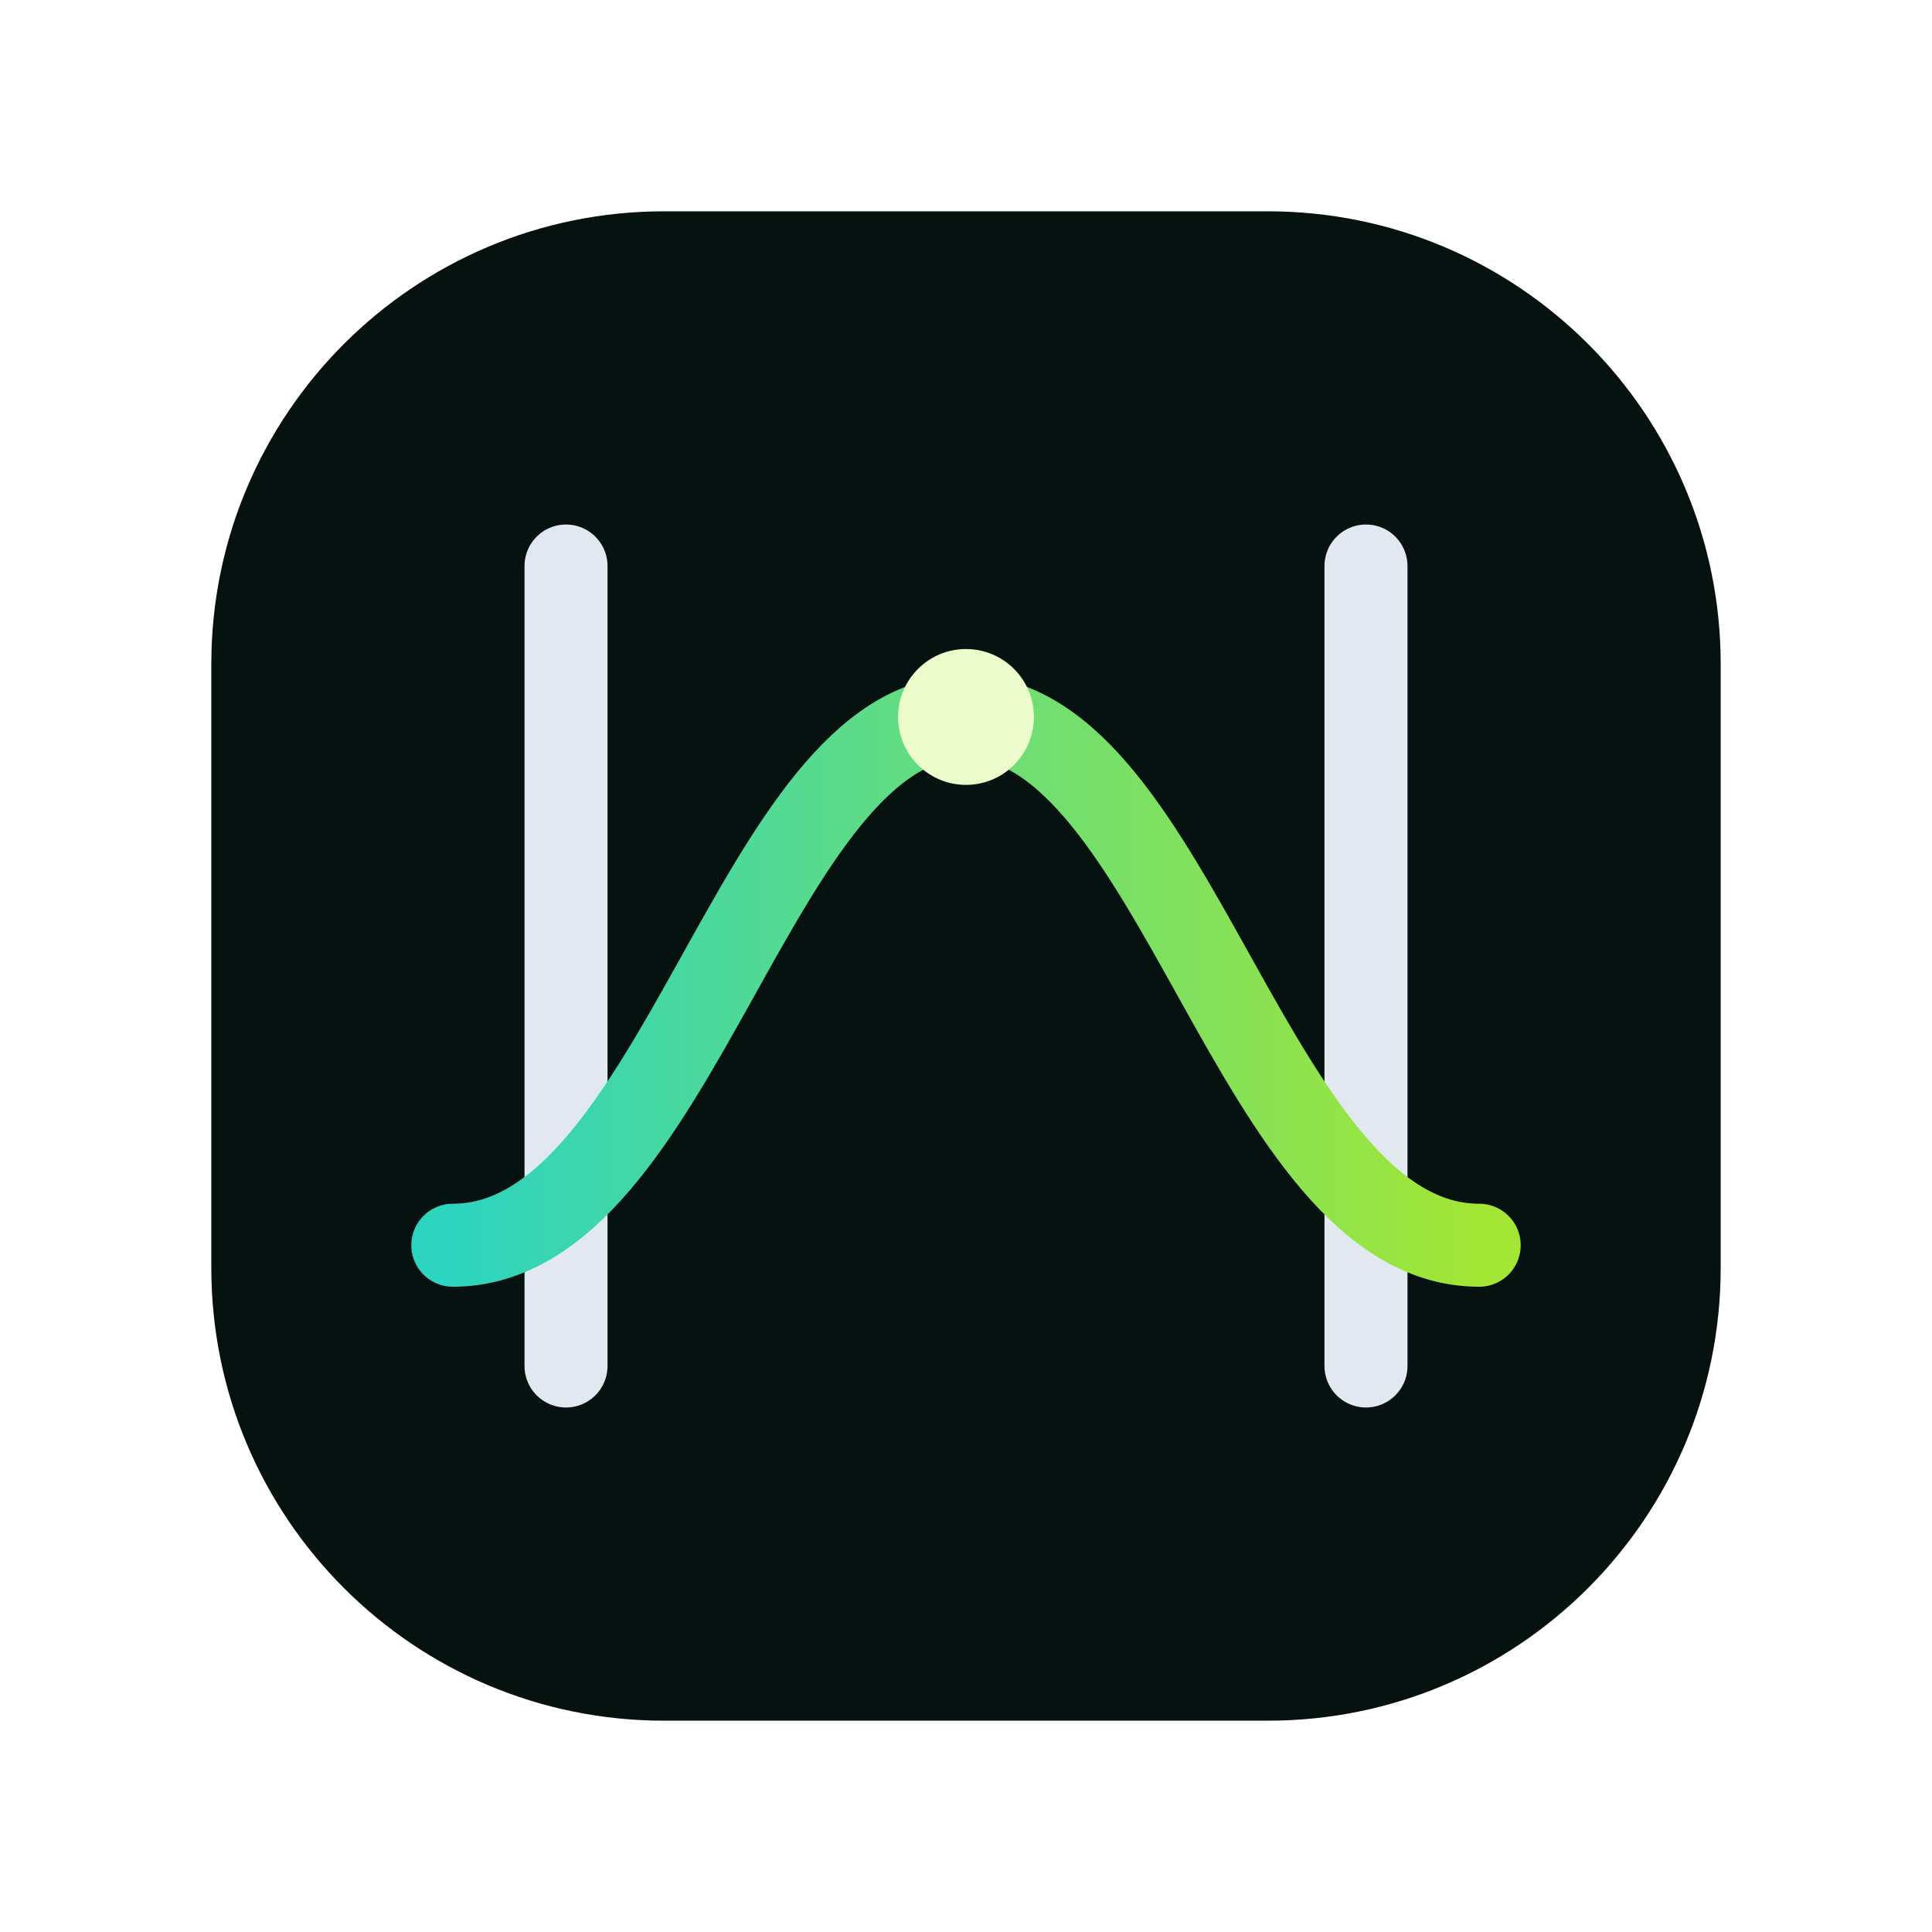
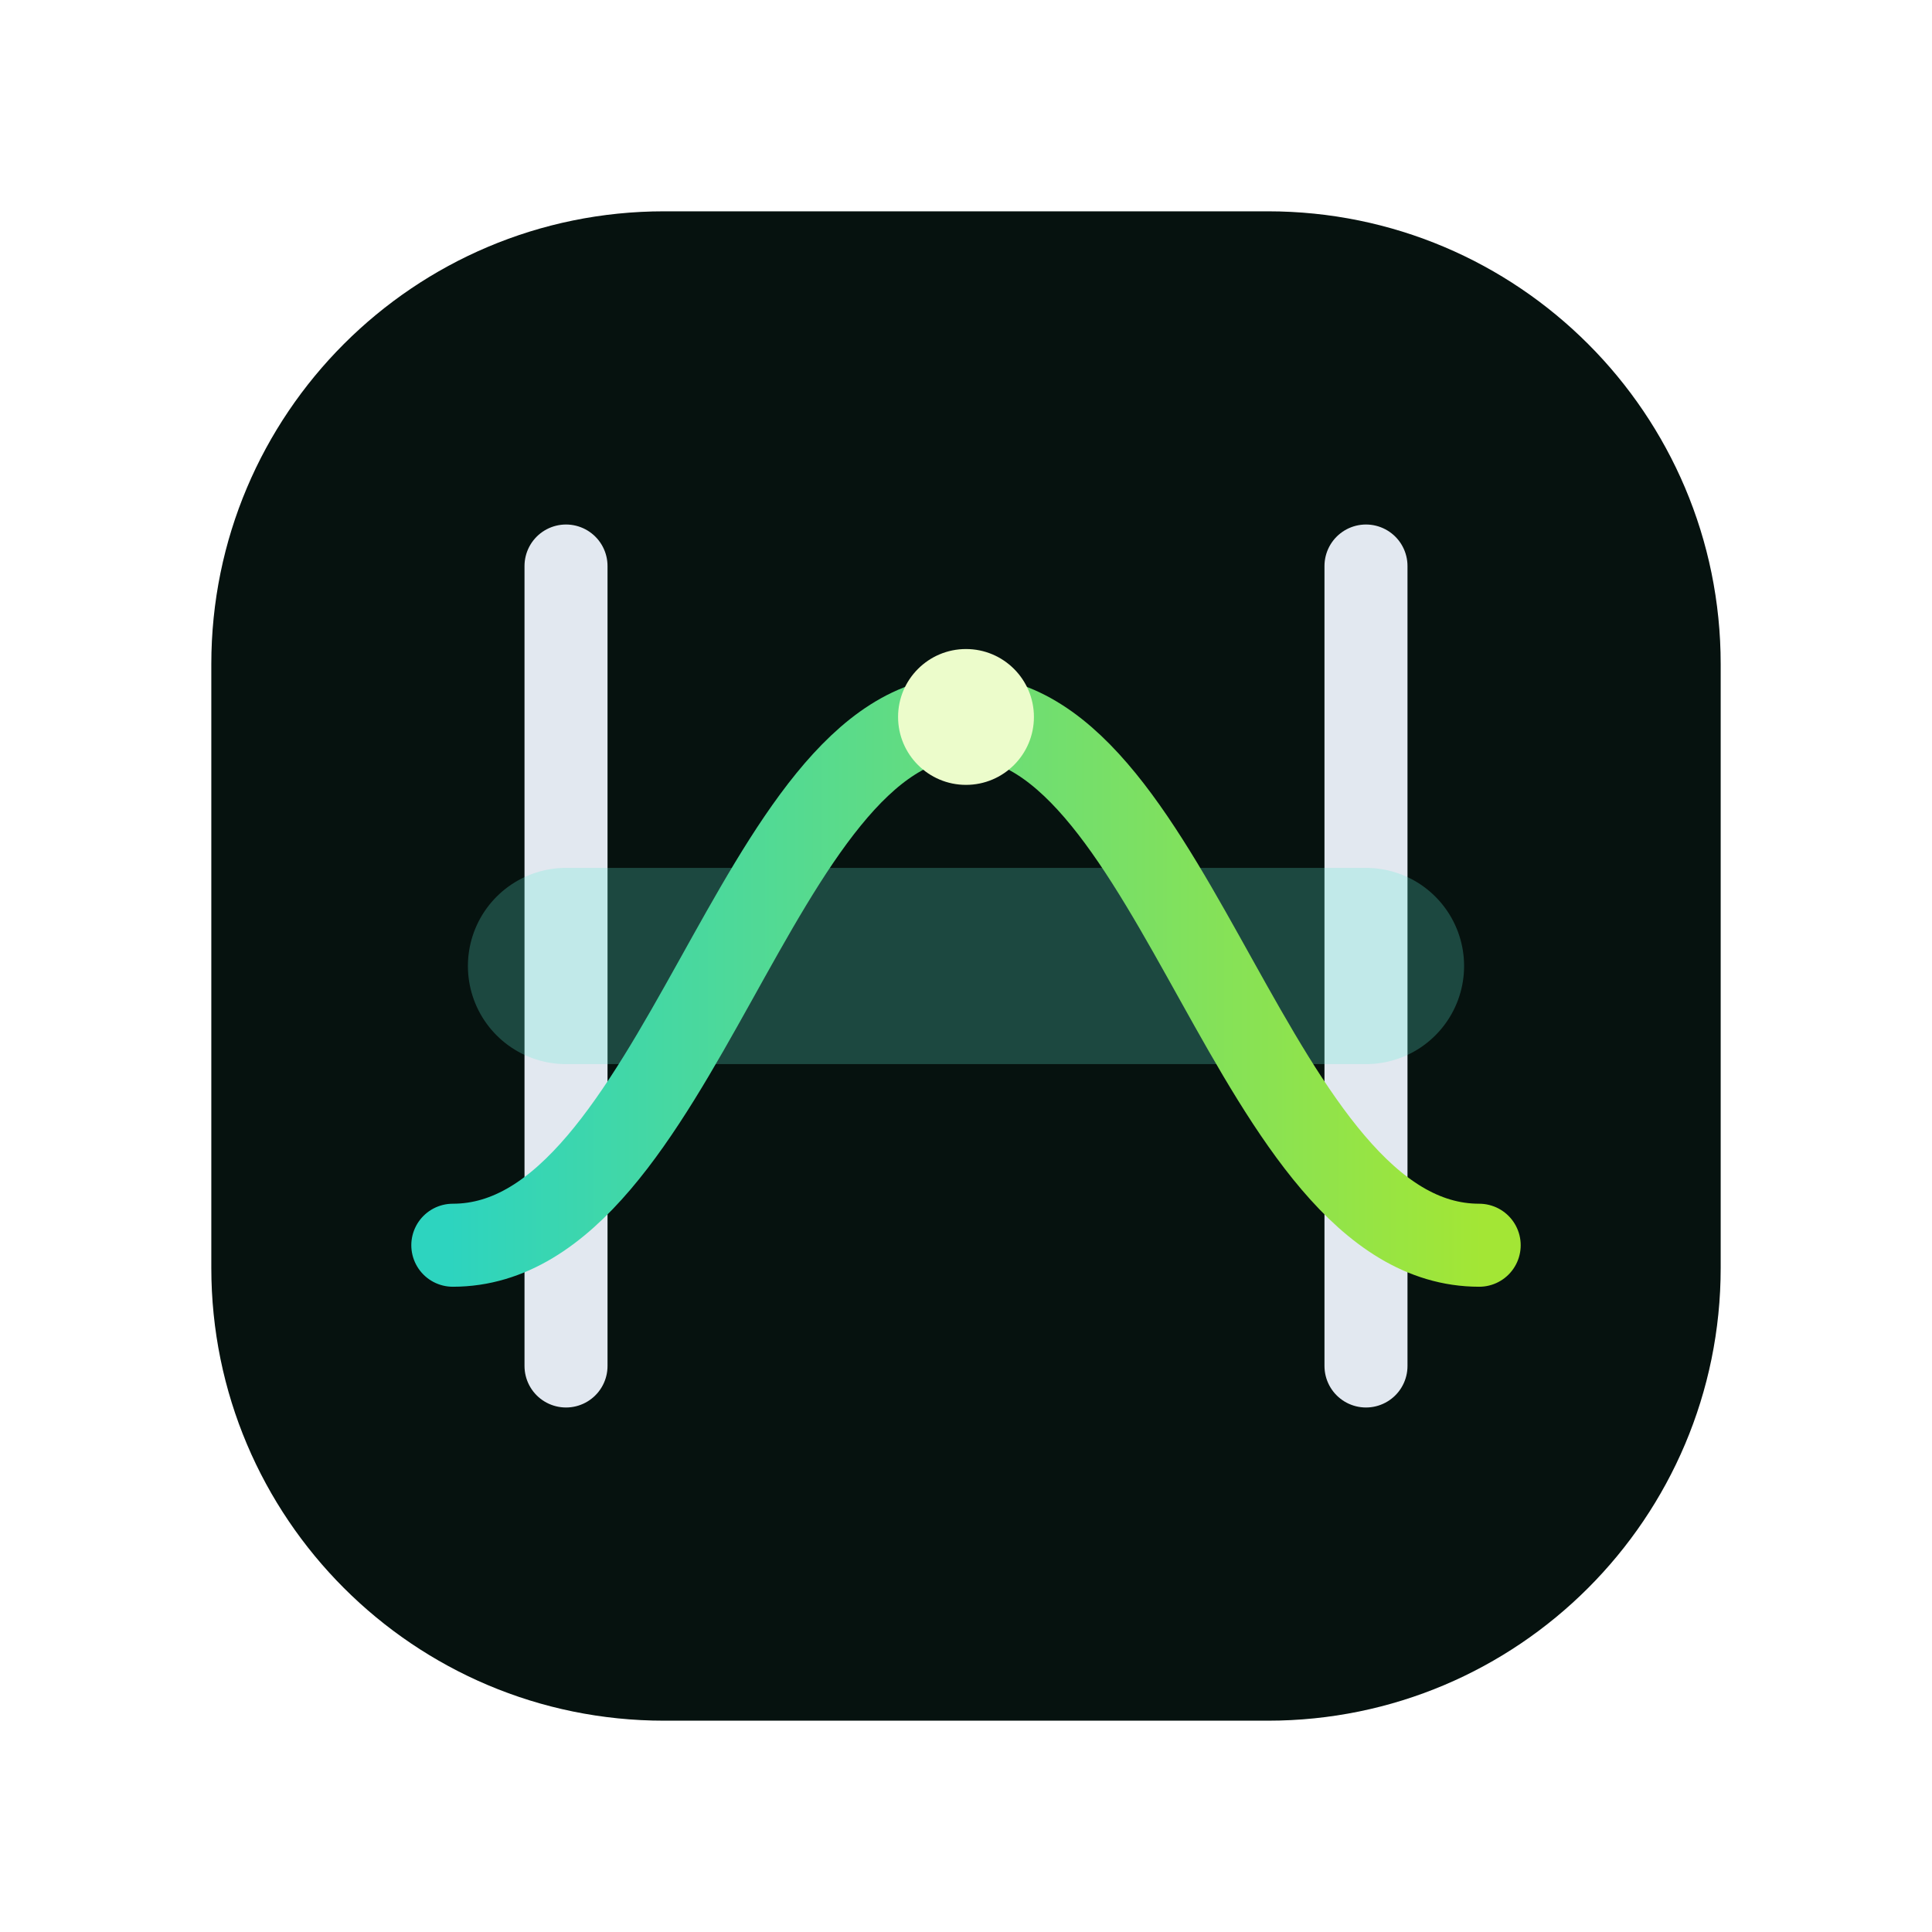
<svg xmlns="http://www.w3.org/2000/svg" viewBox="0 0 512 512">
  <defs>
    <linearGradient id="g" x1="0" y1="0" x2="1" y2="0">
      <stop offset="0" stop-color="#2dd4bf" />
      <stop offset="1" stop-color="#a3e635" />
    </linearGradient>
  </defs>
  <rect x="56" y="56" width="400" height="400" rx="120" fill="#06120f" />
  <path d="M150 150 V362 M362 150 V362" stroke="#e2e8f0" stroke-width="22" stroke-linecap="round" />
-   <path d="M150 256 H362" stroke="url(#g)" stroke-width="52" stroke-linecap="round" opacity=".25" />
+   <path d="M150 256 H362" stroke="#5eead4" stroke-width="52" stroke-linecap="round" opacity=".25" />
  <path d="M120 330 C180 330 200 190 256 190 S332 330 392 330" fill="none" stroke="url(#g)" stroke-width="22" stroke-linecap="round" />
  <circle cx="256" cy="190" r="18" fill="#ecfccb" />
</svg>
